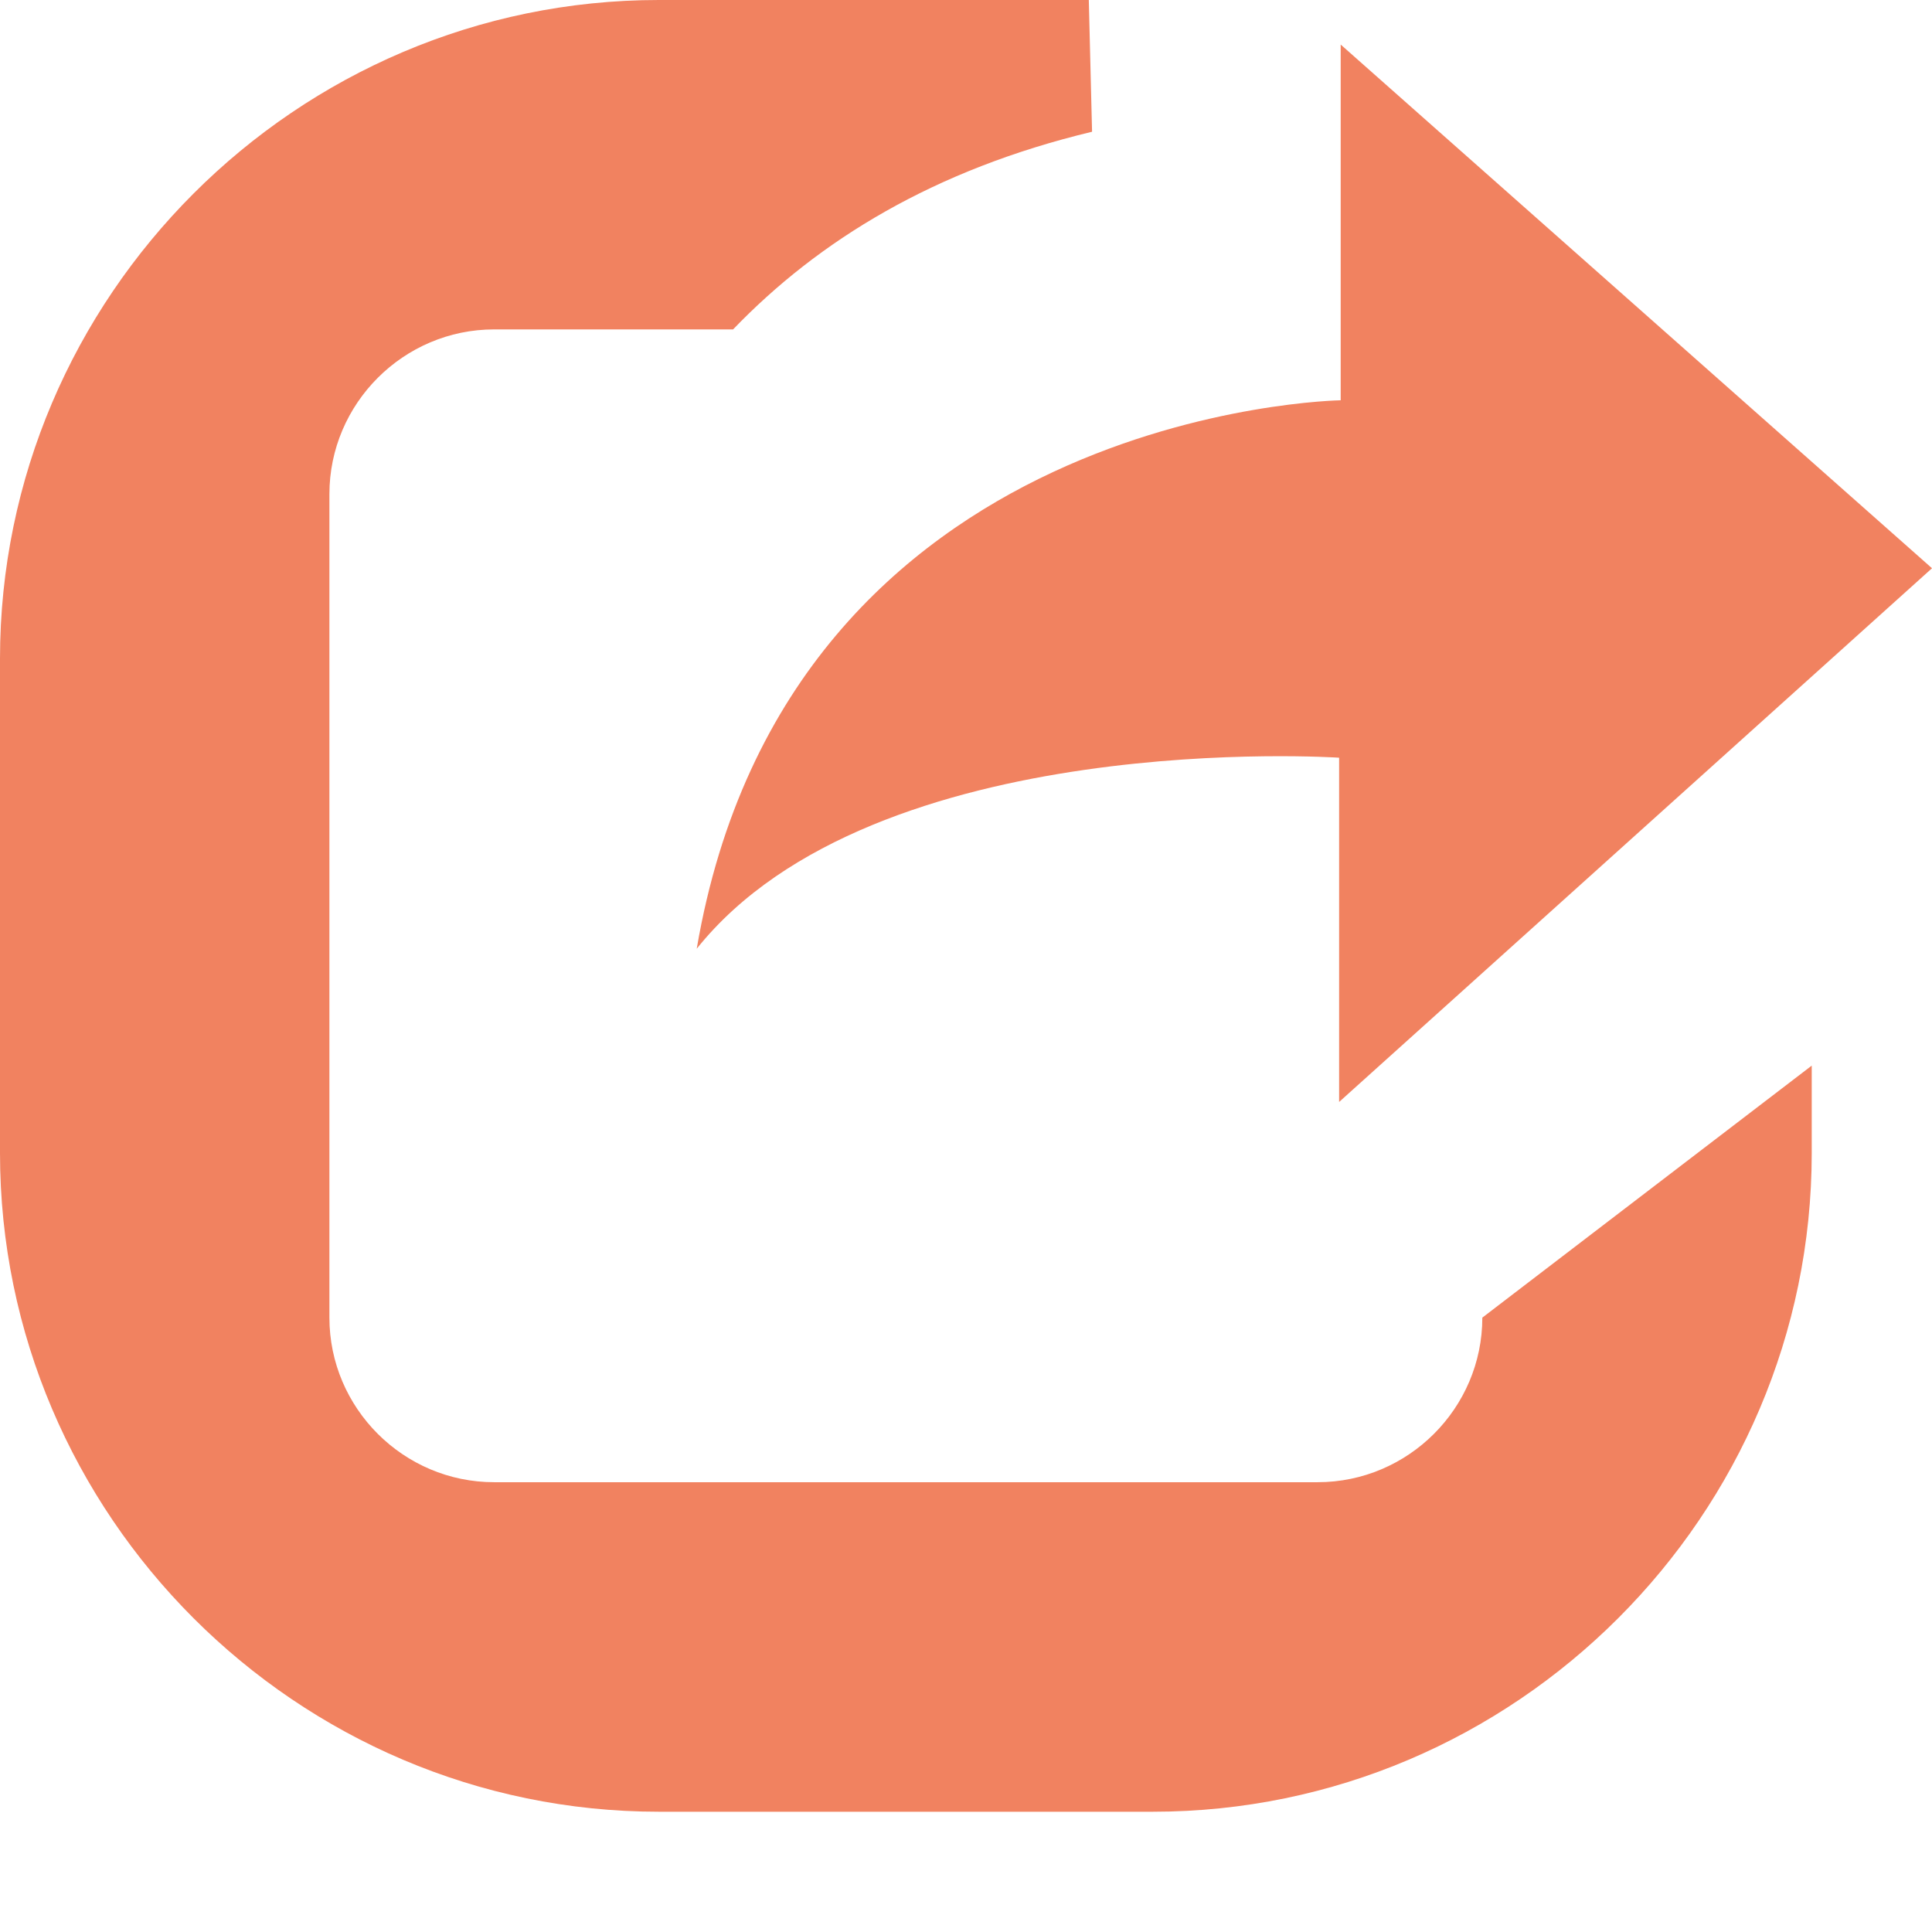
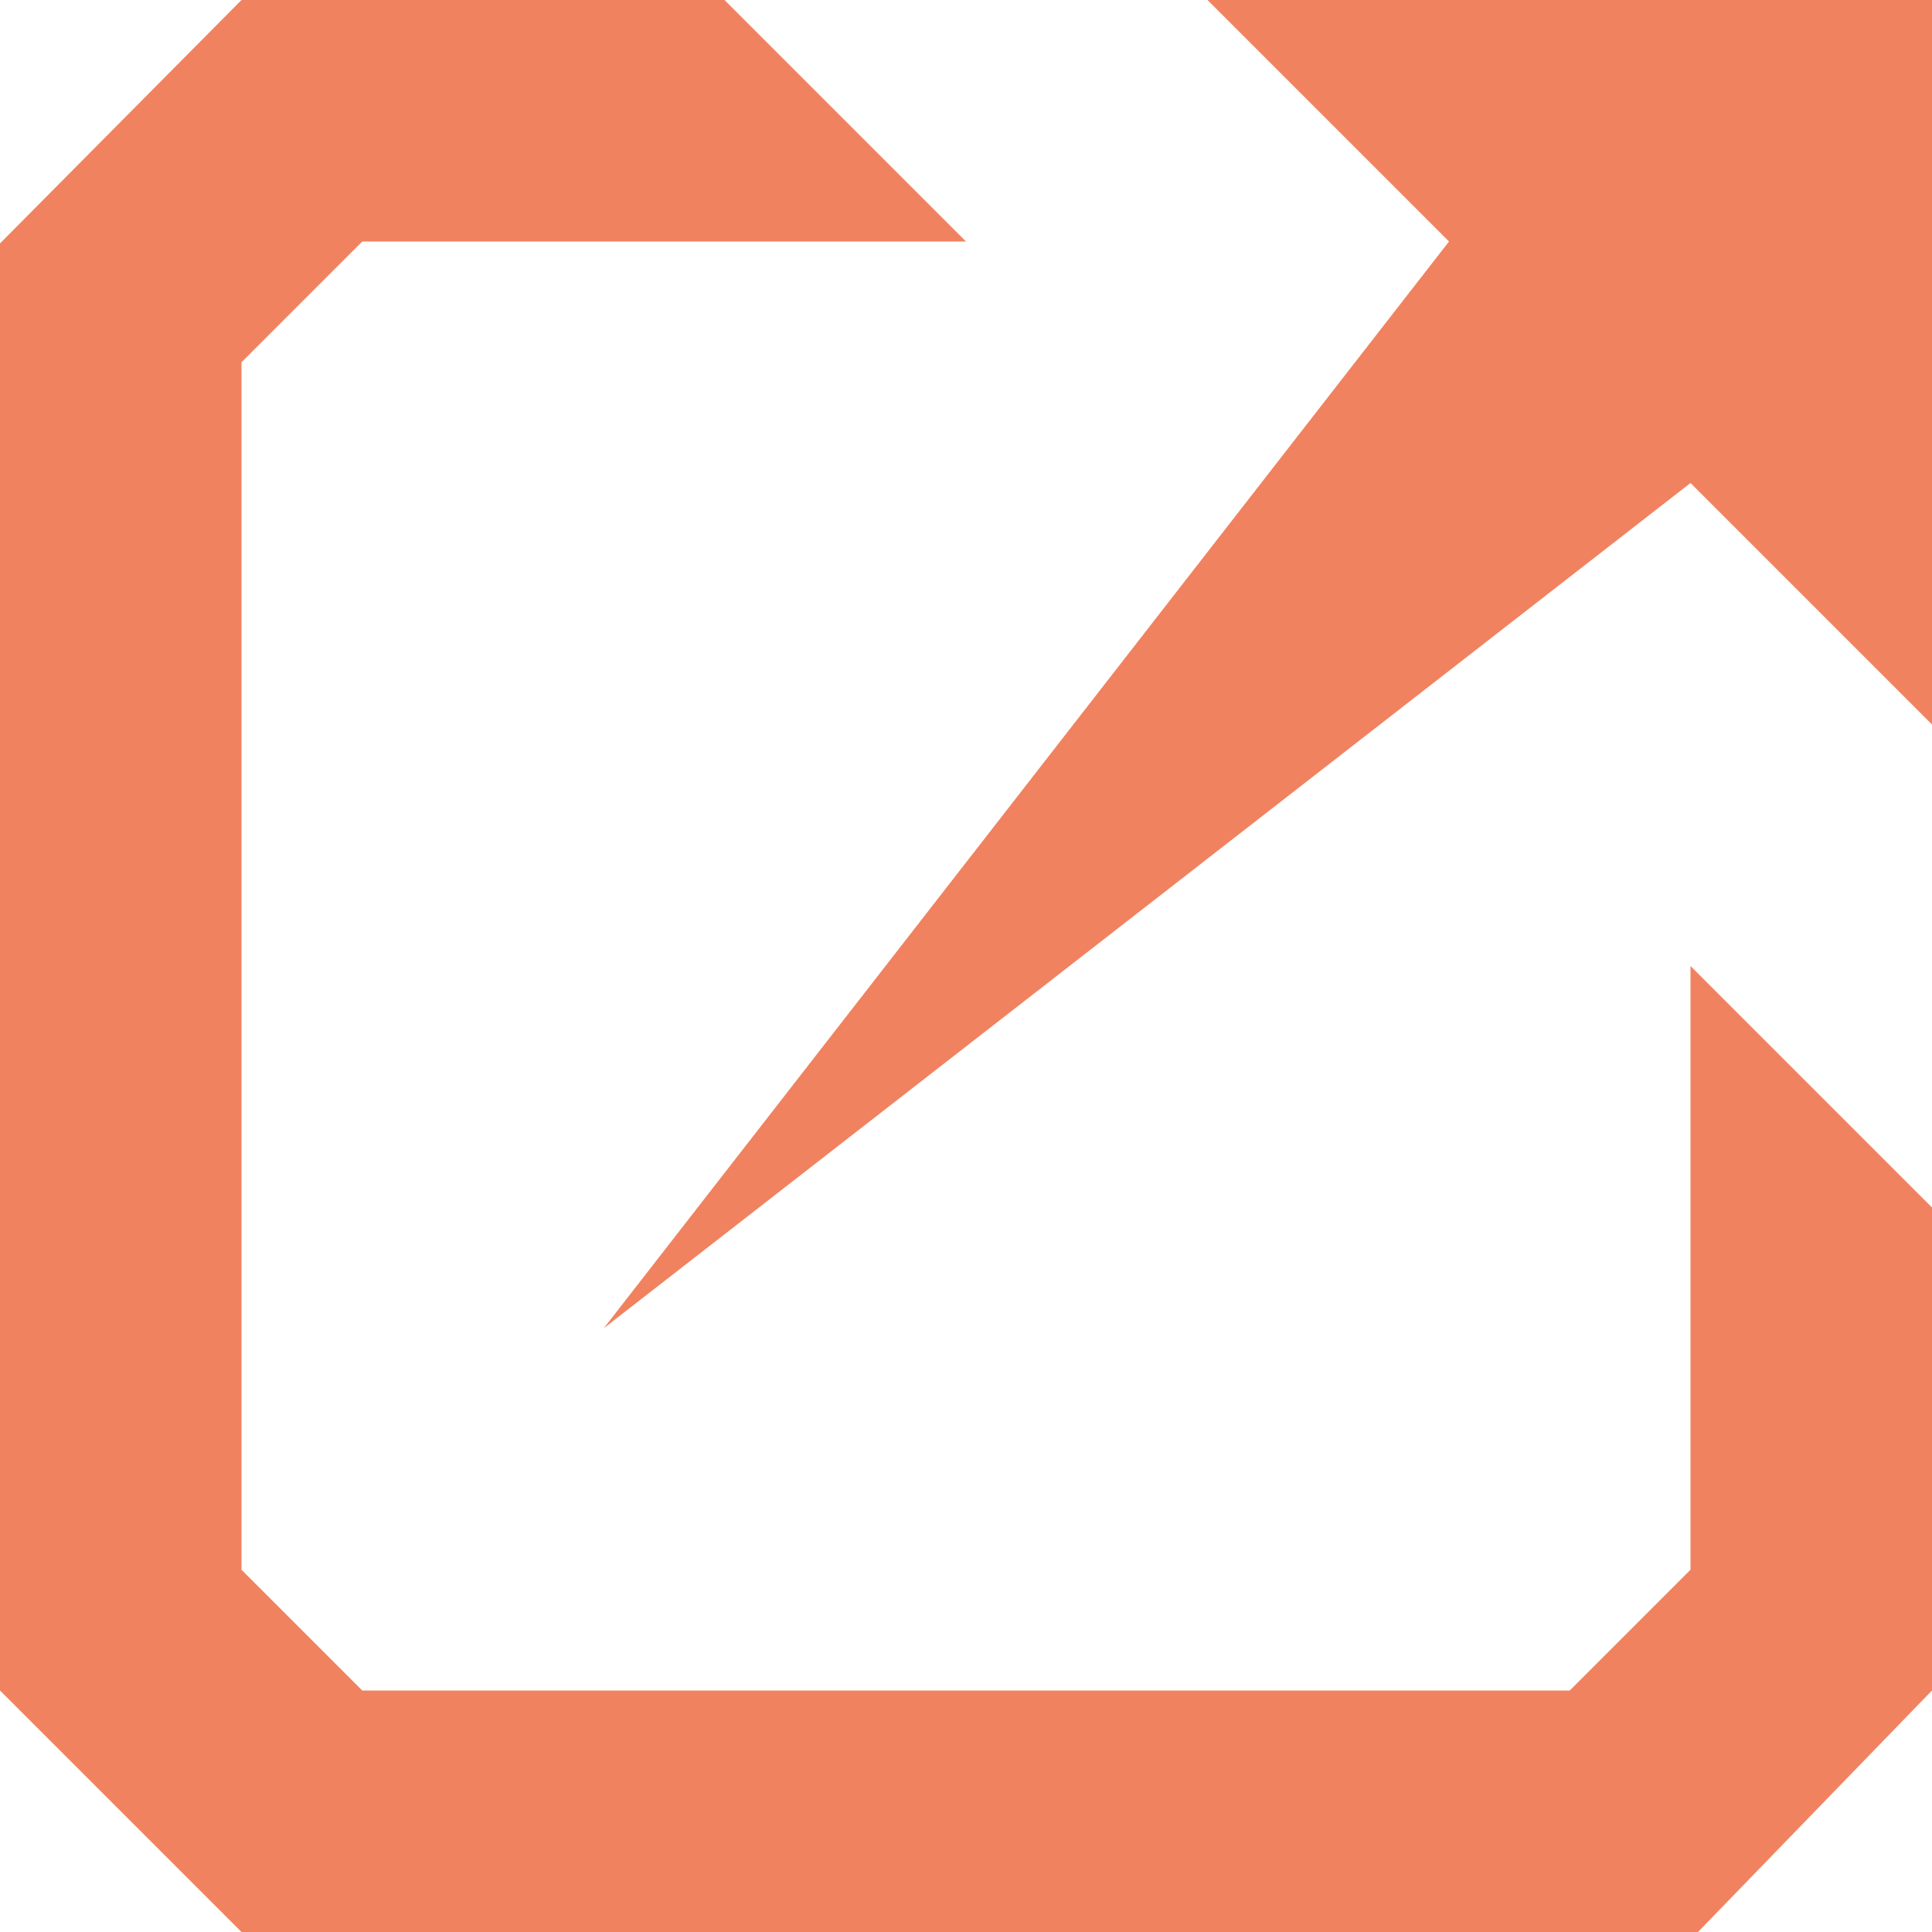
- <svg xmlns="http://www.w3.org/2000/svg" version="1.1" id="Layer_1" x="0px" y="0px" width="16px" height="16px" viewBox="0 0 16 16" enable-background="new 0 0 16 16" xml:space="preserve">
-   <g>
-     <path fill="#F18260" d="M15.004,8.825v0.723c0,3-2.455,5.456-5.457,5.456H5.456c-3,0-5.456-2.455-5.456-5.456V5.456   C0,2.456,2.455,0,5.456,0h3.561l0.027,1.091c-1.309,0.314-2.264,0.9-2.973,1.637H4.092c-0.75,0-1.364,0.614-1.364,1.364v6.82   c0,0.75,0.614,1.363,1.364,1.363h6.82c0.75,0,1.364-0.613,1.364-1.363L15.004,8.825z M11.103,3.315c0,0-4.57,0.068-5.333,4.542   c1.472-1.841,5.32-1.582,5.32-1.582v2.851L16,4.706l-4.897-4.337V3.315z" />
-   </g>
+ <svg xmlns="http://www.w3.org/2000/svg" version="1.1" id="Layer_1" x="0px" y="0px" width="16px" height="16px" viewBox="0.5 16.5 16 16" enable-background="new 0.5 16.5 16 16" xml:space="preserve">
+   <polygon fill="#F18260" points="14.5,24.5 14.5,29.5 13.5,30.5 3.5,30.5 2.5,29.5 2.5,19.5 3.5,18.5 8.5,18.5 6.5,16.5 2.5,16.5   0.5,18.516 0.5,30.5 2.5,32.5 14.562,32.5 16.5,30.5 16.5,26.5 " />
+   <polygon fill="#F18260" points="10.5,16.5 12.5,18.5 5.5,27.5 14.5,20.5 16.5,22.5 16.5,16.5 " />
</svg>
